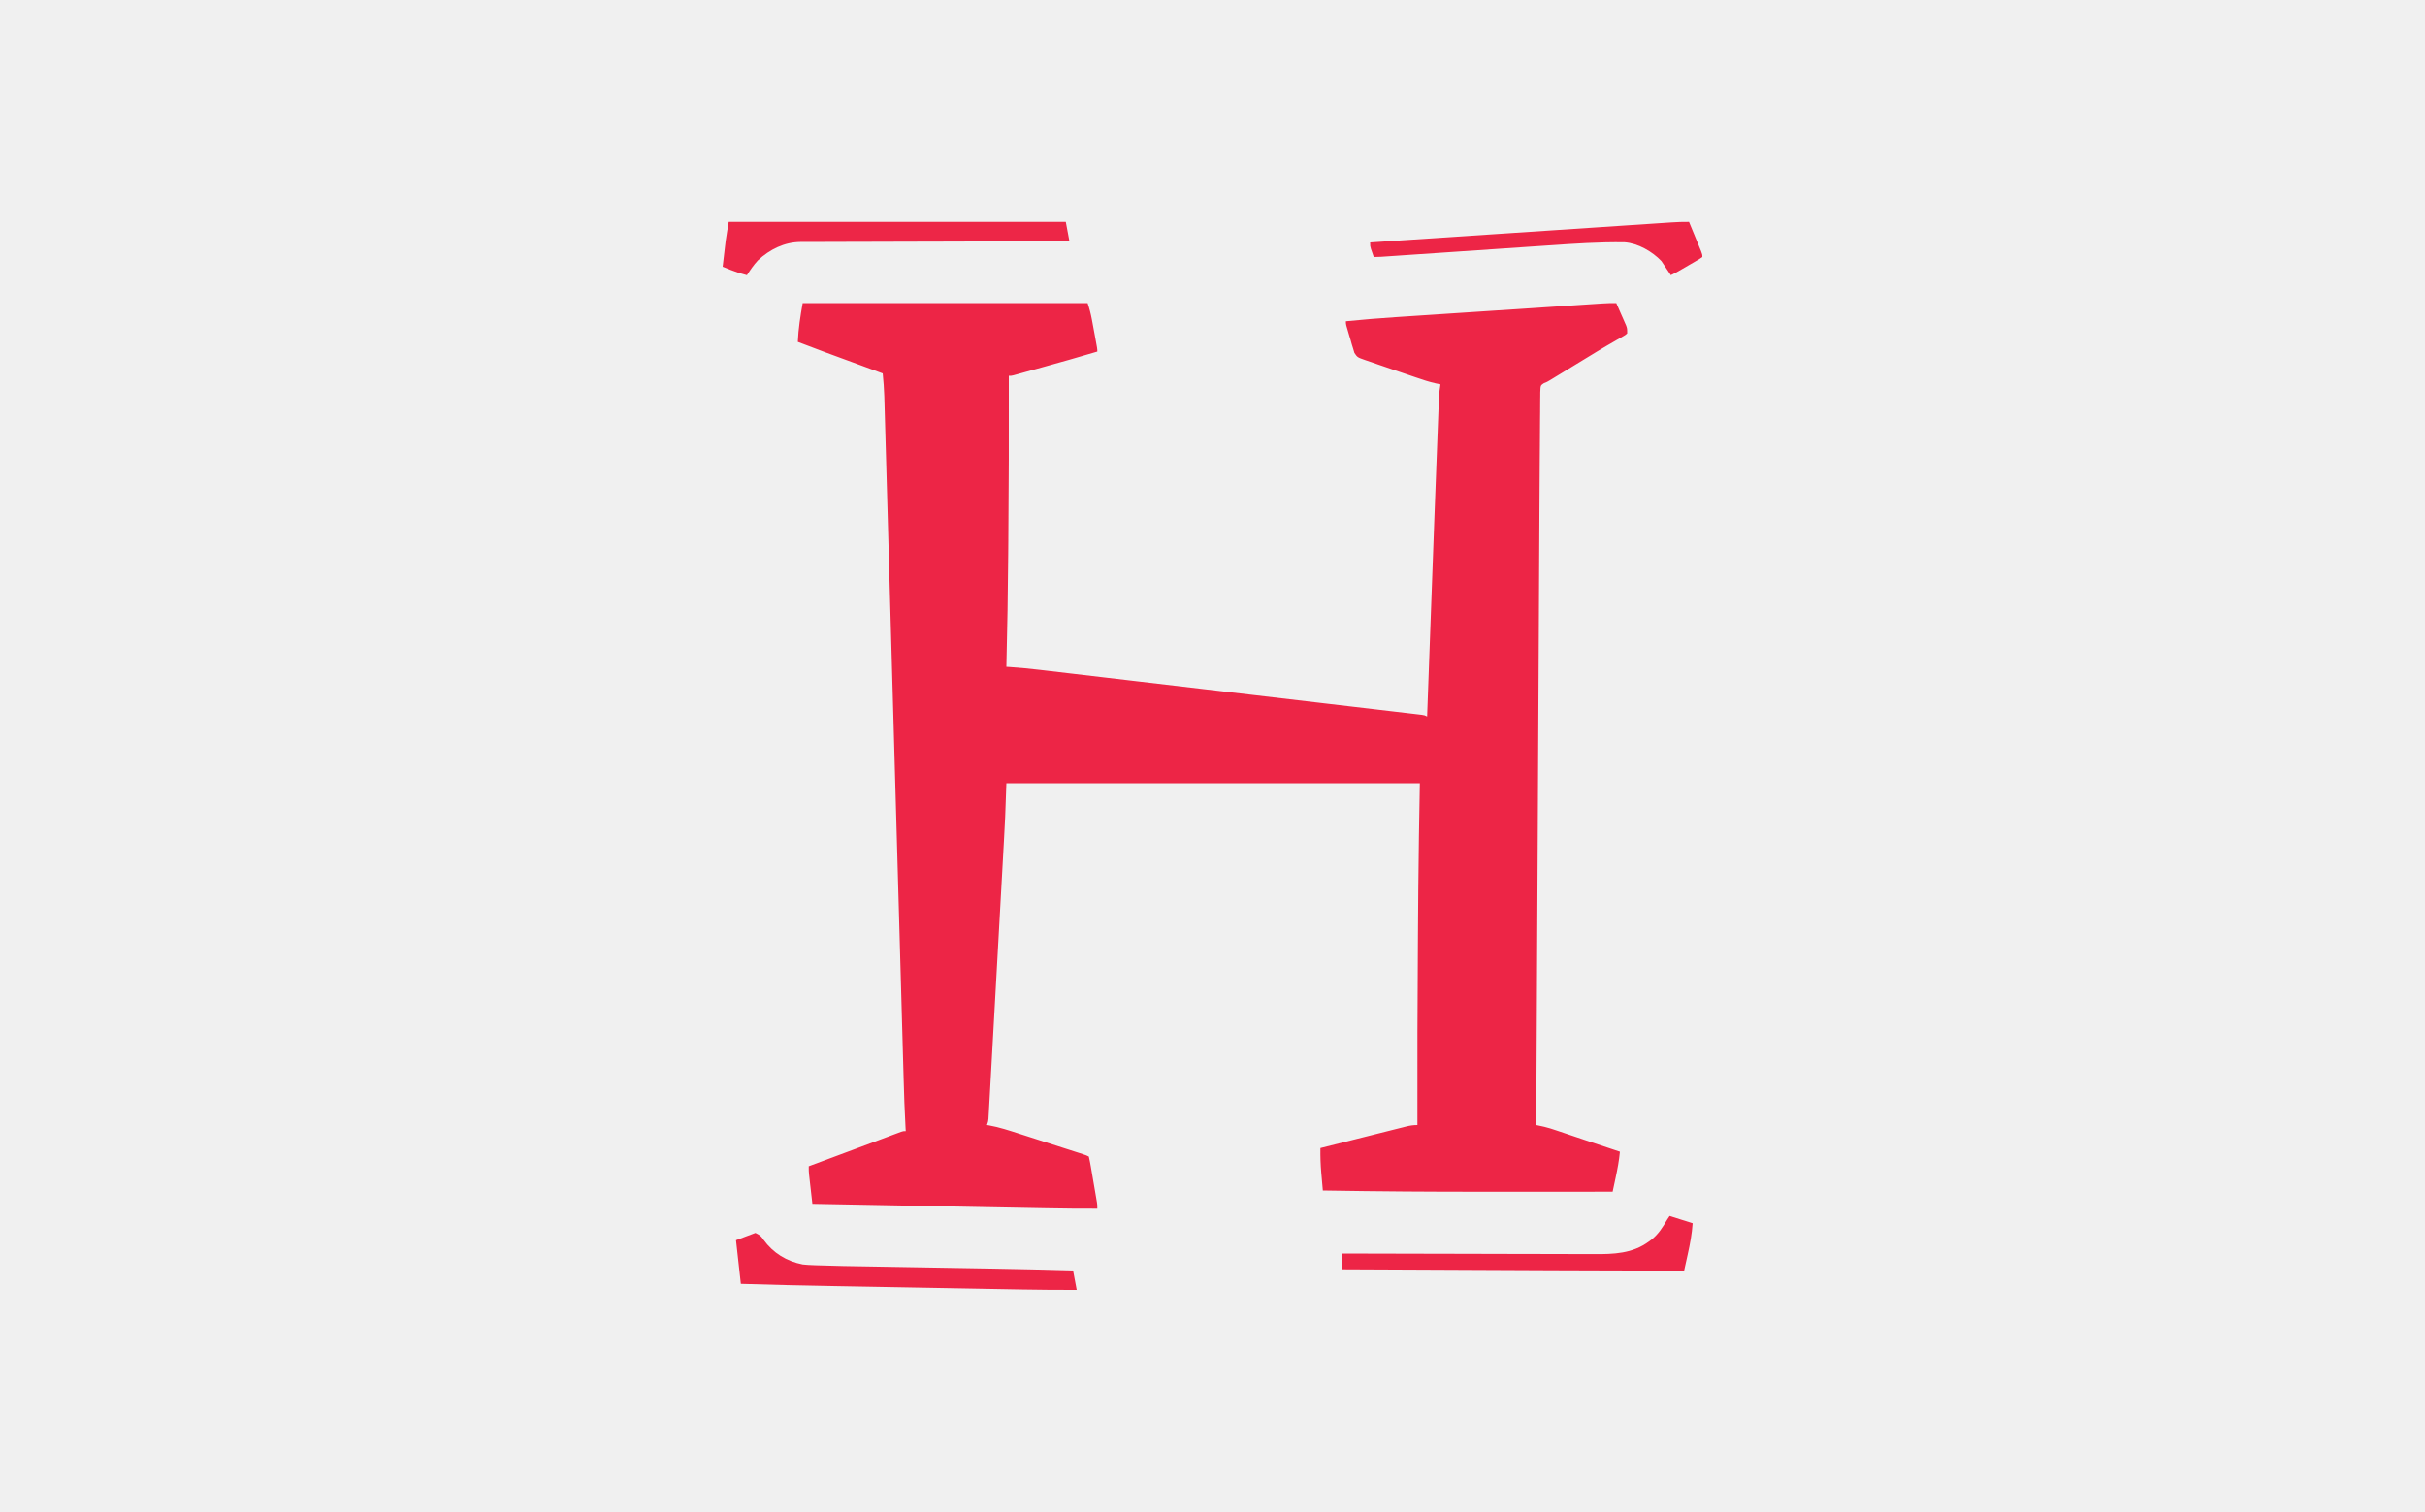
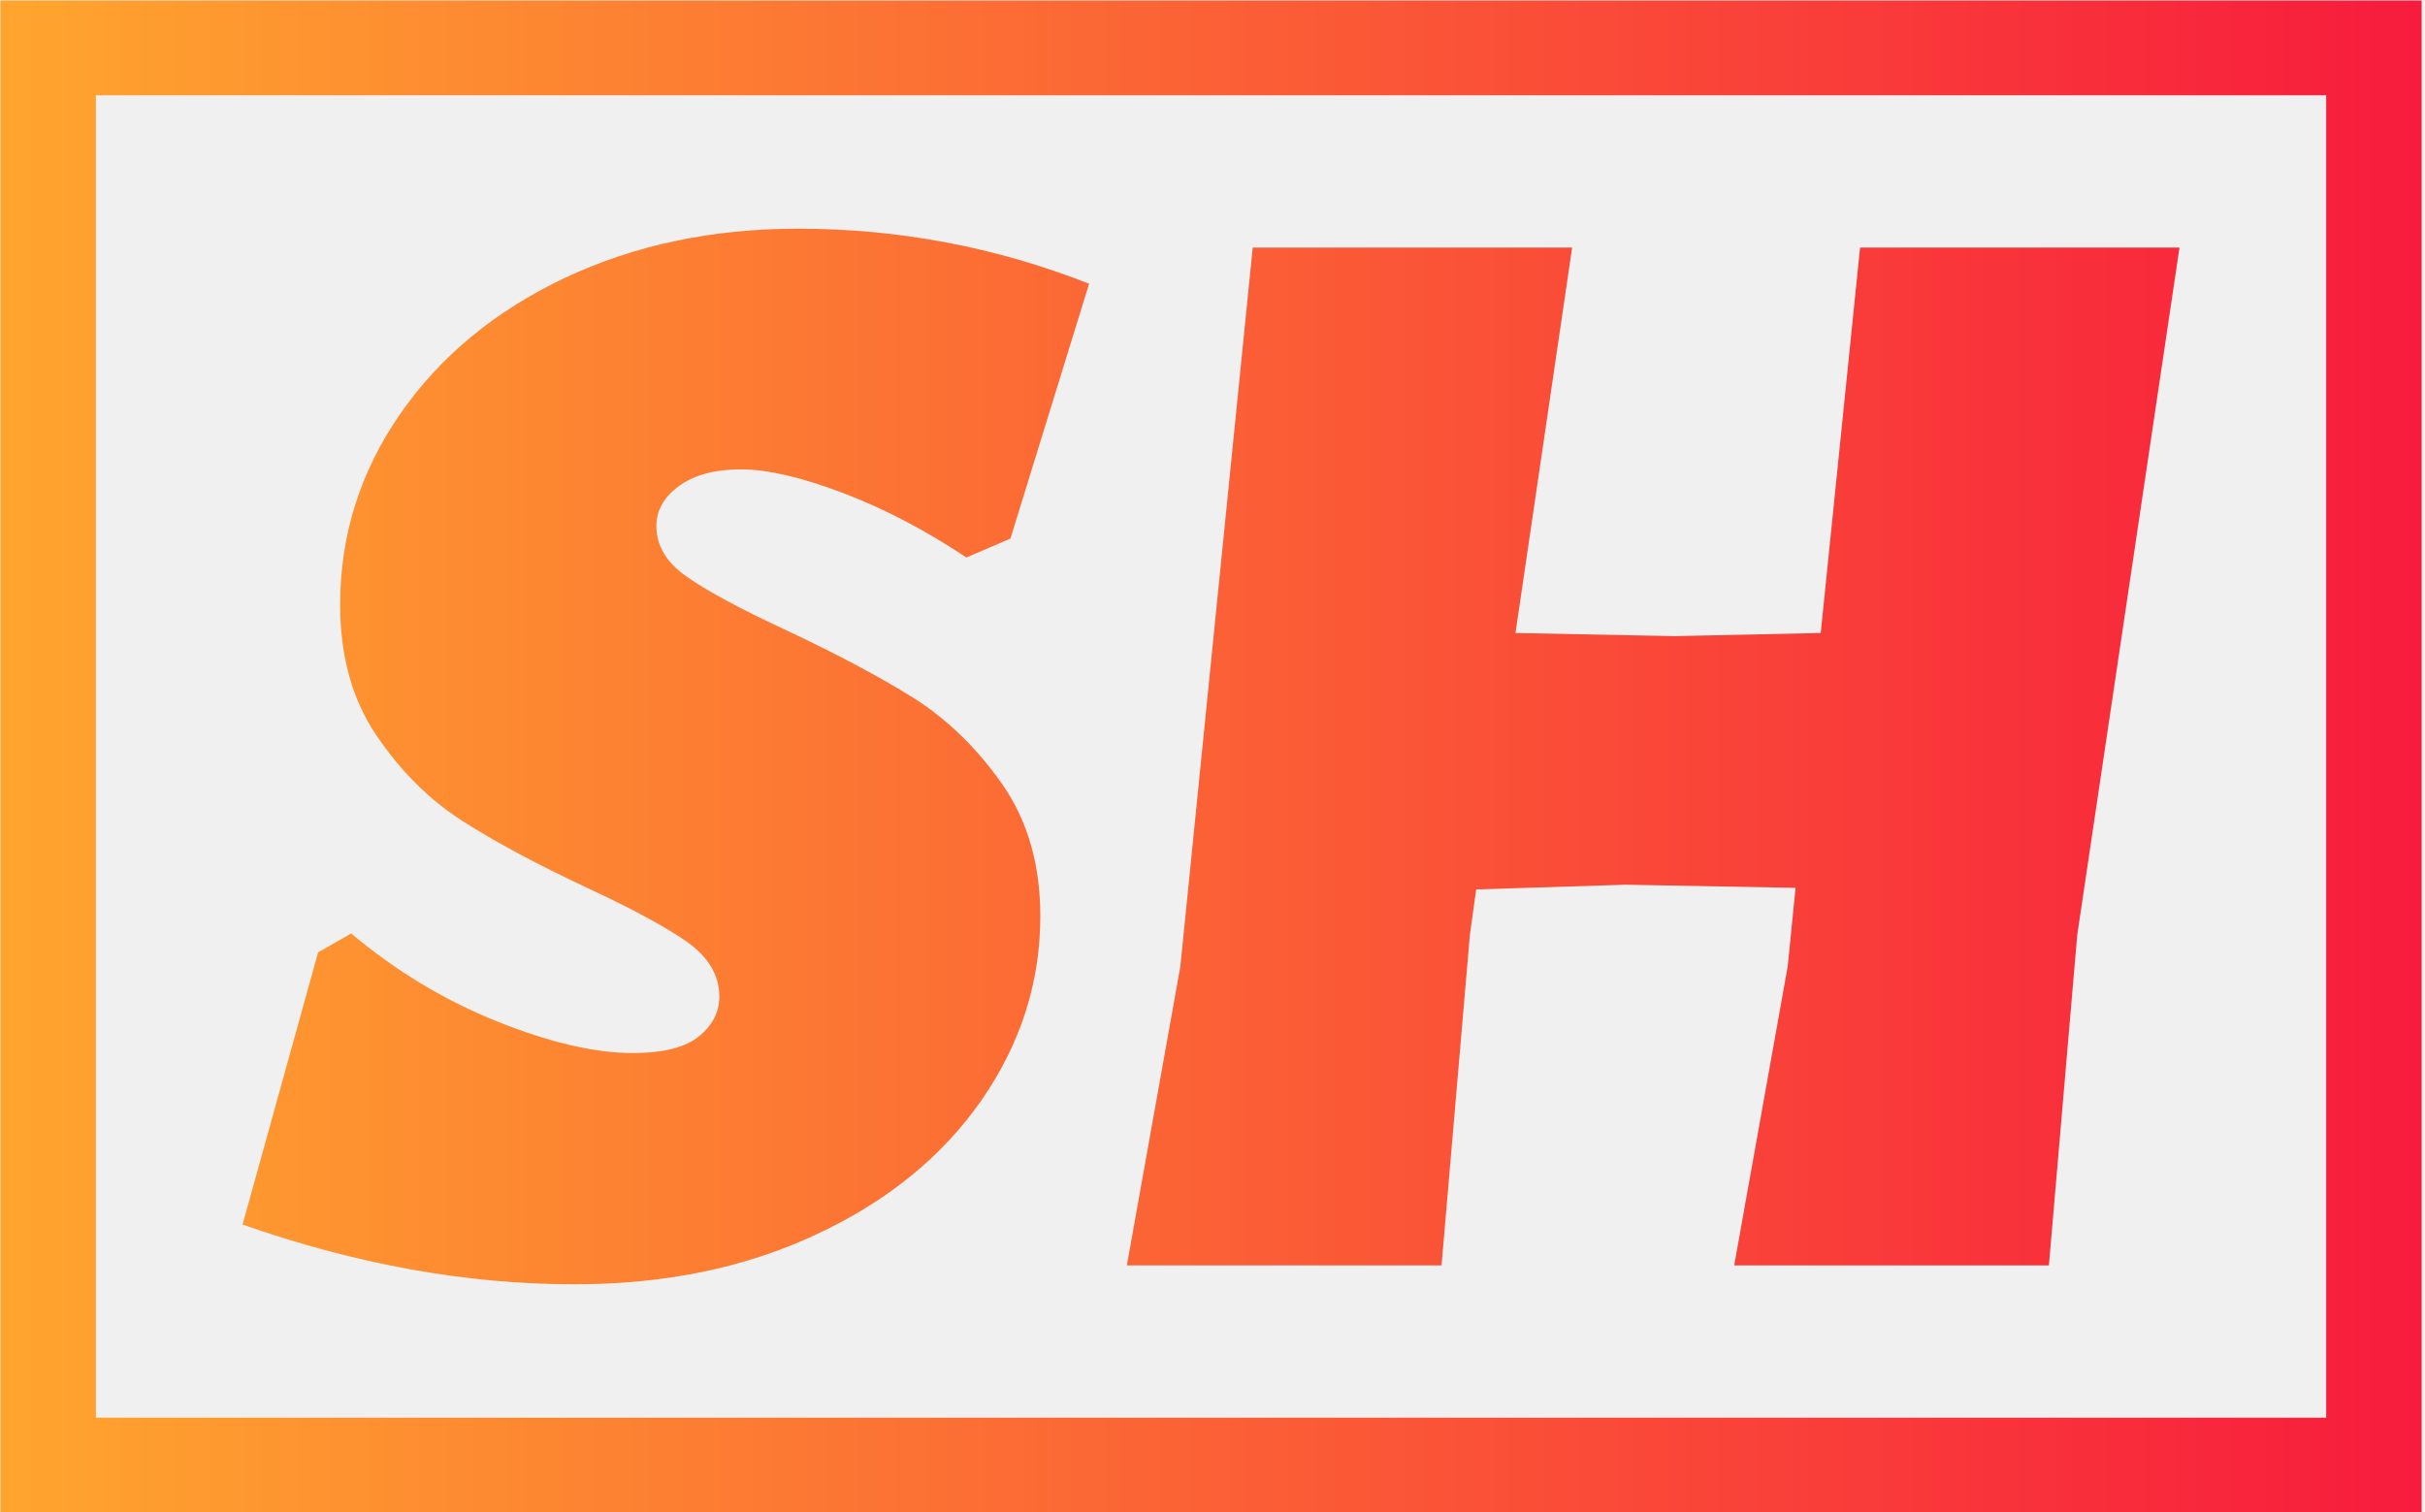
- <svg xmlns="http://www.w3.org/2000/svg" version="1.1" width="2000" height="1247">
-   <path d="M0 0 C77.55 0 155.1 0 235 0 C236.542 4.625 237.625 8.763 238.508 13.516 C238.638 14.213 238.769 14.91 238.903 15.628 C239.175 17.09 239.446 18.552 239.714 20.015 C240.126 22.258 240.545 24.5 240.965 26.742 C243 37.694 243 37.694 243 40 C227.839 44.527 212.612 48.811 197.365 53.039 C195.201 53.639 193.037 54.24 190.873 54.842 C187.794 55.698 184.714 56.551 181.633 57.402 C180.691 57.665 179.749 57.927 178.779 58.197 C177.483 58.554 177.483 58.554 176.161 58.918 C175.023 59.232 175.023 59.232 173.863 59.554 C172 60 172 60 170 60 C170.002 60.747 170.004 61.494 170.007 62.263 C170.132 106.826 169.976 151.384 169.594 195.945 C169.563 199.634 169.533 203.322 169.503 207.011 C169.249 238.014 168.79 269.005 168 300 C168.845 300.054 169.691 300.107 170.562 300.163 C179.156 300.738 187.682 301.577 196.236 302.594 C197.612 302.755 198.988 302.916 200.364 303.077 C204.103 303.515 207.841 303.956 211.579 304.399 C215.627 304.877 219.674 305.351 223.722 305.826 C231.631 306.755 239.54 307.687 247.449 308.62 C253.873 309.378 260.298 310.135 266.723 310.891 C267.639 310.999 268.555 311.107 269.499 311.218 C271.36 311.437 273.222 311.656 275.083 311.875 C292.502 313.925 309.92 315.979 327.339 318.034 C342.292 319.798 357.246 321.559 372.2 323.317 C389.577 325.36 406.954 327.405 424.331 329.454 C426.182 329.673 428.033 329.891 429.883 330.109 C430.794 330.216 431.704 330.324 432.642 330.434 C439.067 331.192 445.492 331.947 451.917 332.702 C459.734 333.621 467.551 334.542 475.368 335.467 C479.358 335.939 483.348 336.409 487.339 336.877 C490.986 337.304 494.634 337.735 498.281 338.168 C500.235 338.4 502.189 338.627 504.144 338.855 C505.292 338.992 506.441 339.129 507.624 339.271 C508.621 339.388 509.618 339.506 510.645 339.627 C513 340 513 340 515 341 C515.03 340.162 515.059 339.323 515.089 338.459 C516.964 285.267 518.906 232.078 520.932 178.892 C521.364 167.577 521.792 156.262 522.217 144.947 C522.524 136.79 522.833 128.632 523.145 120.475 C523.328 115.671 523.51 110.868 523.69 106.063 C523.856 101.618 524.025 97.172 524.197 92.727 C524.259 91.106 524.32 89.485 524.38 87.864 C524.461 85.65 524.547 83.437 524.634 81.224 C524.704 79.373 524.704 79.373 524.776 77.485 C525.003 73.949 525.452 70.499 526 67 C524.751 66.748 523.503 66.496 522.217 66.236 C516.515 64.965 511.055 63.123 505.535 61.227 C504.462 60.862 503.388 60.497 502.283 60.12 C500.024 59.351 497.765 58.579 495.508 57.806 C492.078 56.63 488.646 55.463 485.213 54.297 C483.008 53.545 480.803 52.792 478.598 52.039 C477.584 51.694 476.57 51.349 475.525 50.994 C473.601 50.333 471.679 49.662 469.761 48.979 C467.903 48.32 466.035 47.687 464.159 47.078 C457.515 44.762 457.515 44.762 455.039 41.099 C454.714 40.002 454.389 38.904 454.055 37.773 C453.494 35.979 453.494 35.979 452.922 34.148 C452.404 32.281 452.404 32.281 451.875 30.375 C451.299 28.496 451.299 28.496 450.711 26.578 C448 17.613 448 17.613 448 15 C461.749 13.627 475.493 12.481 489.281 11.58 C491.205 11.451 493.13 11.323 495.054 11.194 C500.206 10.851 505.358 10.511 510.51 10.172 C515.928 9.815 521.347 9.455 526.765 9.095 C535.841 8.493 544.918 7.893 553.995 7.295 C564.481 6.604 574.966 5.909 585.452 5.212 C595.575 4.54 605.698 3.87 615.821 3.2 C620.117 2.916 624.413 2.632 628.709 2.346 C633.756 2.011 638.803 1.678 643.851 1.347 C645.701 1.225 647.552 1.102 649.402 0.979 C651.927 0.811 654.453 0.645 656.979 0.48 C657.71 0.431 658.441 0.382 659.193 0.331 C663.136 0.076 667.049 -0.047 671 0 C672.512 3.412 674.007 6.83 675.5 10.25 C675.929 11.218 676.359 12.186 676.801 13.184 C677.207 14.118 677.613 15.053 678.031 16.016 C678.597 17.304 678.597 17.304 679.174 18.618 C680 21 680 21 680 25 C678.529 26.333 678.529 26.333 676.434 27.523 C675.65 27.98 674.867 28.436 674.059 28.906 C672.762 29.633 672.762 29.633 671.438 30.375 C669.588 31.447 667.739 32.52 665.891 33.594 C664.921 34.152 663.951 34.71 662.951 35.285 C658.151 38.074 653.422 40.976 648.688 43.875 C646.767 45.046 644.847 46.216 642.926 47.387 C641.961 47.975 640.996 48.563 640.002 49.169 C634.795 52.345 629.585 55.516 624.375 58.688 C622.926 59.57 622.926 59.57 621.448 60.47 C620.093 61.295 620.093 61.295 618.711 62.137 C617.92 62.618 617.129 63.1 616.314 63.596 C614 65 614 65 611.399 66.011 C608.891 67.697 608.891 67.697 608.526 69.812 C608.325 72.293 608.292 74.734 608.307 77.224 C608.293 78.172 608.278 79.121 608.264 80.098 C608.223 83.272 608.217 86.445 608.212 89.62 C608.19 91.881 608.166 94.143 608.14 96.404 C608.077 102.403 608.045 108.403 608.018 114.402 C607.989 120.117 607.933 125.832 607.879 131.547 C607.762 144.747 607.693 157.947 607.63 171.147 C607.6 177.275 607.567 183.404 607.534 189.532 C607.466 202.02 607.401 214.508 607.339 226.996 C607.277 239.319 607.214 251.643 607.149 263.966 C607.144 264.739 607.14 265.512 607.136 266.308 C607.115 270.235 607.095 274.162 607.074 278.089 C606.927 305.736 606.784 333.383 606.643 361.03 C606.506 387.849 606.367 414.669 606.227 441.489 C606.222 442.319 606.218 443.149 606.214 444.004 C606.17 452.342 606.126 460.68 606.082 469.018 C605.993 485.996 605.904 502.973 605.816 519.951 C605.812 520.731 605.808 521.512 605.803 522.315 C605.532 574.21 605.266 626.105 605 678 C605.604 678.13 606.208 678.261 606.83 678.395 C608.03 678.657 608.03 678.657 609.253 678.925 C610.043 679.097 610.832 679.268 611.646 679.445 C615.141 680.269 618.514 681.381 621.91 682.539 C622.632 682.781 623.355 683.023 624.099 683.273 C626.422 684.053 628.742 684.839 631.062 685.625 C632.667 686.165 634.271 686.704 635.876 687.243 C639.076 688.319 642.276 689.396 645.475 690.476 C651.728 692.584 657.989 694.667 664.25 696.75 C666.172 697.39 668.094 698.031 670.016 698.672 C671.344 699.115 672.672 699.557 674 700 C673.33 707.322 671.983 714.379 670.438 721.562 C670.204 722.667 669.97 723.771 669.729 724.908 C669.156 727.606 668.58 730.304 668 733 C644.854 733.031 621.708 733.051 598.562 733.062 C597.709 733.063 596.855 733.063 595.976 733.064 C552.023 733.086 508.075 733.062 464.125 732.5 C463.189 732.488 462.253 732.476 461.289 732.464 C450.526 732.325 439.763 732.172 429 732 C428.659 728.23 428.329 724.459 428 720.688 C427.857 719.109 427.857 719.109 427.711 717.498 C427.121 710.645 426.877 703.877 427 697 C436.839 694.517 446.679 692.039 456.52 689.568 C461.09 688.42 465.659 687.271 470.228 686.118 C474.636 685.005 479.045 683.897 483.455 682.791 C485.138 682.369 486.82 681.945 488.502 681.519 C490.857 680.923 493.213 680.333 495.569 679.744 C496.266 679.566 496.962 679.389 497.679 679.206 C500.936 678.399 503.612 678 507 678 C506.998 677.183 506.996 676.365 506.993 675.523 C506.866 625.9 507.023 576.28 507.39 526.659 C507.426 521.657 507.462 516.656 507.497 511.654 C507.546 504.732 507.598 497.81 507.653 490.888 C507.672 488.373 507.691 485.859 507.709 483.344 C507.918 454.225 508.506 425.117 509 396 C396.47 396 283.94 396 168 396 C167.67 405.24 167.34 414.48 167 424 C166.276 438.448 166.276 438.448 165.998 443.379 C165.936 444.481 165.875 445.583 165.811 446.719 C165.747 447.858 165.683 448.998 165.617 450.172 C165.481 452.644 165.344 455.116 165.208 457.589 C164.88 463.52 164.55 469.452 164.219 475.383 C163.949 480.201 163.681 485.019 163.414 489.837 C163.375 490.529 163.337 491.221 163.297 491.934 C163.219 493.341 163.141 494.747 163.063 496.154 C162.336 509.239 161.605 522.325 160.874 535.411 C160.205 547.379 159.54 559.348 158.878 571.317 C158.195 583.655 157.509 595.992 156.82 608.329 C156.434 615.238 156.049 622.146 155.668 629.054 C155.311 635.525 154.949 641.996 154.584 648.466 C154.451 650.843 154.319 653.221 154.189 655.598 C154.011 658.832 153.829 662.065 153.645 665.299 C153.594 666.248 153.543 667.196 153.491 668.174 C153.441 669.037 153.391 669.9 153.339 670.789 C153.297 671.535 153.256 672.281 153.213 673.05 C153 675 153 675 152 678 C152.529 678.084 153.057 678.168 153.602 678.255 C162.187 679.787 170.377 682.518 178.656 685.191 C180.251 685.702 181.846 686.213 183.442 686.723 C186.764 687.786 190.086 688.853 193.406 689.923 C197.666 691.295 201.928 692.661 206.191 694.025 C210.263 695.328 214.335 696.635 218.406 697.941 C219.183 698.19 219.96 698.439 220.76 698.696 C222.948 699.398 225.135 700.102 227.322 700.807 C228.567 701.207 229.811 701.608 231.093 702.02 C234 703 234 703 236 704 C236.68 706.921 237.236 709.788 237.727 712.742 C237.955 714.061 237.955 714.061 238.189 715.407 C238.511 717.271 238.828 719.135 239.142 721 C239.622 723.857 240.114 726.712 240.609 729.566 C240.92 731.375 241.23 733.183 241.539 734.992 C241.686 735.849 241.833 736.705 241.984 737.587 C242.185 738.783 242.185 738.783 242.389 740.003 C242.507 740.704 242.626 741.405 242.748 742.127 C243 744 243 744 243 747 C228.993 747.05 214.998 746.903 200.993 746.633 C198.872 746.593 196.751 746.554 194.63 746.515 C188.939 746.409 183.248 746.301 177.557 746.192 C171.585 746.079 165.613 745.968 159.64 745.856 C148.361 745.645 137.082 745.432 125.802 745.218 C112.948 744.975 100.095 744.734 87.241 744.493 C60.827 743.998 34.414 743.5 8 743 C7.496 738.584 6.998 734.167 6.5 729.75 C6.357 728.496 6.214 727.241 6.066 725.949 C5.931 724.744 5.796 723.539 5.656 722.297 C5.531 721.187 5.405 720.076 5.275 718.933 C5 716 5 716 5 712 C18.778 706.864 32.557 701.73 46.337 696.6 C51.978 694.499 57.619 692.396 63.257 690.287 C65.219 689.552 67.182 688.82 69.145 688.087 C71.368 687.258 73.589 686.427 75.81 685.592 C76.761 685.238 77.712 684.884 78.691 684.52 C79.886 684.073 79.886 684.073 81.104 683.616 C83 683 83 683 85 683 C84.937 681.916 84.873 680.832 84.808 679.716 C84.044 666.216 83.616 652.716 83.241 639.201 C83.171 636.738 83.101 634.275 83.03 631.812 C82.878 626.49 82.728 621.167 82.579 615.845 C82.357 607.93 82.133 600.015 81.908 592.101 C81.529 578.779 81.152 565.457 80.777 552.136 C80.264 533.944 79.747 515.753 79.23 497.561 C78.989 489.074 78.748 480.586 78.507 472.098 C78.483 471.249 78.458 470.399 78.434 469.524 C77.86 449.336 77.288 429.148 76.716 408.959 C76.679 407.636 76.679 407.636 76.641 406.285 C76.057 385.679 75.474 365.073 74.891 344.467 C74.689 337.311 74.486 330.154 74.284 322.998 C74.259 322.114 74.234 321.231 74.208 320.321 C73.637 300.15 73.066 279.978 72.493 259.807 C72.469 258.959 72.445 258.112 72.42 257.238 C72.18 248.773 71.939 240.309 71.698 231.844 C71.58 227.68 71.461 223.516 71.343 219.352 C71.32 218.533 71.296 217.713 71.272 216.869 C70.898 203.688 70.526 190.507 70.155 177.326 C69.782 164.086 69.407 150.847 69.029 137.607 C68.805 129.744 68.583 121.881 68.363 114.018 C68.199 108.146 68.031 102.274 67.862 96.402 C67.794 94.028 67.728 91.653 67.662 89.279 C67.573 86.05 67.48 82.821 67.386 79.593 C67.361 78.673 67.337 77.752 67.312 76.804 C67.122 70.508 66.632 64.267 66 58 C64.859 57.58 64.859 57.58 63.695 57.152 C57.256 54.784 50.817 52.415 44.378 50.045 C41.03 48.813 37.682 47.581 34.334 46.349 C31.091 45.157 27.849 43.964 24.608 42.77 C22.793 42.102 20.978 41.435 19.163 40.768 C11.415 37.914 3.699 34.984 -4 32 C-3.537 21.04 -1.926 10.912 0 0 Z " fill="#ED2546" transform="translate(662,250)" />
-   <path d="M0 0 C91.74 0 183.48 0 278 0 C278.99 5.28 279.98 10.56 281 16 C279.244 16.004 279.244 16.004 277.452 16.007 C249.631 16.065 221.811 16.137 193.991 16.229 C190.564 16.24 187.137 16.251 183.71 16.262 C183.028 16.265 182.346 16.267 181.643 16.269 C170.608 16.304 159.573 16.329 148.538 16.35 C137.208 16.372 125.879 16.405 114.549 16.449 C108.189 16.473 101.828 16.491 95.467 16.498 C89.477 16.504 83.487 16.524 77.497 16.554 C75.302 16.563 73.106 16.567 70.911 16.565 C67.906 16.563 64.901 16.58 61.896 16.601 C61.034 16.596 60.172 16.592 59.284 16.587 C45.823 16.742 33.847 22.687 24.082 31.766 C20.584 35.519 17.752 39.681 15 44 C13.54 43.59 12.082 43.171 10.625 42.75 C9.813 42.518 9.001 42.286 8.164 42.047 C3.694 40.568 -0.643 38.781 -5 37 C-4.546 33.083 -4.086 29.166 -3.625 25.25 C-3.499 24.158 -3.372 23.066 -3.242 21.941 C-3.113 20.852 -2.984 19.763 -2.852 18.641 C-2.736 17.656 -2.621 16.672 -2.502 15.657 C-1.783 10.421 -0.869 5.213 0 0 Z " fill="#ED2647" transform="translate(601,183)" />
-   <path d="M0 0 C3.821 1.911 4.518 2.355 6.688 5.625 C14.663 16.604 25.705 23.348 39 26 C41.891 26.347 44.772 26.477 47.681 26.58 C48.569 26.617 49.456 26.653 50.37 26.691 C65.06 27.248 79.766 27.428 94.464 27.674 C98.947 27.75 103.431 27.83 107.914 27.909 C117.374 28.076 126.835 28.239 136.295 28.401 C150.466 28.644 164.637 28.89 178.807 29.139 C184.083 29.232 189.359 29.323 194.635 29.412 C217.095 29.794 239.547 30.332 262 31 C262.99 36.28 263.98 41.56 265 47 C249.906 47.044 234.824 46.93 219.733 46.649 C217.617 46.611 215.502 46.573 213.386 46.535 C207.712 46.434 202.037 46.33 196.363 46.225 C190.365 46.115 184.368 46.007 178.37 45.898 C168.293 45.716 158.216 45.531 148.138 45.346 C136.582 45.133 125.025 44.924 113.469 44.715 C102.249 44.513 91.03 44.309 79.81 44.104 C75.085 44.017 70.36 43.932 65.635 43.847 C39.75 43.38 13.876 42.821 -12 42 C-13.32 30.12 -14.64 18.24 -16 6 C-10.72 4.02 -5.44 2.04 0 0 Z " fill="#ED2546" transform="translate(623,1017)" />
-   <path d="M0 0 C6.27 1.98 12.54 3.96 19 6 C18.409 14.771 16.851 23.121 14.938 31.688 C14.428 33.992 13.919 36.297 13.411 38.602 C13.147 39.8 12.883 40.998 12.61 42.233 C12.308 43.603 12.308 43.603 12 45 C-24.072 45.03 -60.142 44.97 -96.214 44.798 C-102.367 44.769 -108.521 44.742 -114.674 44.714 C-126.222 44.662 -137.769 44.609 -149.316 44.555 C-162.507 44.493 -175.698 44.433 -188.889 44.373 C-215.926 44.25 -242.963 44.126 -270 44 C-270 39.71 -270 35.42 -270 31 C-268.845 31.004 -267.69 31.007 -266.5 31.011 C-239.02 31.098 -211.541 31.164 -184.062 31.204 C-180.672 31.209 -177.283 31.214 -173.894 31.22 C-173.219 31.221 -172.545 31.222 -171.85 31.223 C-160.955 31.24 -150.06 31.272 -139.165 31.309 C-127.968 31.346 -116.772 31.368 -105.576 31.376 C-99.294 31.382 -93.013 31.394 -86.731 31.423 C-80.808 31.45 -74.886 31.458 -68.963 31.452 C-66.799 31.454 -64.635 31.461 -62.472 31.477 C-46.259 31.587 -30.534 31.095 -17 21 C-16.295 20.487 -15.59 19.974 -14.863 19.445 C-9.138 14.887 -5.681 9.248 -2 3 C-1.34 2.01 -0.68 1.02 0 0 Z " fill="#ED2546" transform="translate(1377,1003)" />
-   <path d="M0 0 C1.571 3.807 3.137 7.615 4.7 11.426 C5.232 12.722 5.766 14.018 6.3 15.313 C7.068 17.174 7.831 19.036 8.594 20.898 C9.055 22.019 9.515 23.14 9.99 24.294 C11 27 11 27 11 29 C9.044 30.389 9.044 30.389 6.328 31.969 C5.354 32.54 4.379 33.111 3.375 33.699 C2.344 34.293 1.312 34.888 0.25 35.5 C-0.766 36.094 -1.782 36.689 -2.828 37.301 C-10.904 42.008 -10.904 42.008 -15 44 C-15.387 43.408 -15.773 42.817 -16.172 42.207 C-17.763 39.792 -19.379 37.395 -21 35 C-21.578 34.134 -22.155 33.267 -22.75 32.375 C-30.271 24.437 -42.082 17.636 -53.177 16.845 C-74.155 16.545 -94.971 17.971 -115.885 19.423 C-120.85 19.766 -125.816 20.098 -130.782 20.432 C-140.146 21.063 -149.509 21.702 -158.872 22.345 C-171.627 23.22 -184.384 24.082 -197.14 24.945 C-200.206 25.153 -203.273 25.36 -206.339 25.568 C-207.332 25.635 -208.326 25.702 -209.349 25.772 C-215.246 26.171 -221.143 26.572 -227.039 26.976 C-230.688 27.225 -234.336 27.474 -237.984 27.723 C-239.678 27.839 -241.371 27.955 -243.065 28.071 C-245.37 28.23 -247.675 28.387 -249.981 28.544 C-251.272 28.633 -252.562 28.721 -253.892 28.813 C-255.926 28.935 -257.963 29 -260 29 C-260.506 27.564 -261.004 26.126 -261.5 24.688 C-261.918 23.487 -261.918 23.487 -262.344 22.262 C-263 20 -263 20 -263 17 C-230.506 14.832 -198.013 12.666 -165.519 10.503 C-161.682 10.248 -157.846 9.992 -154.01 9.737 C-153.246 9.686 -152.482 9.635 -151.695 9.583 C-139.329 8.76 -126.964 7.935 -114.598 7.109 C-101.909 6.262 -89.22 5.417 -76.531 4.574 C-68.702 4.053 -60.872 3.531 -53.043 3.007 C-47.039 2.606 -41.035 2.207 -35.031 1.809 C-32.568 1.645 -30.105 1.481 -27.643 1.315 C-24.282 1.09 -20.921 0.867 -17.561 0.645 C-16.097 0.546 -16.097 0.546 -14.604 0.445 C-9.723 0.126 -4.892 -0.069 0 0 Z " fill="#ED2546" transform="translate(1393,183)" />
+ <svg xmlns="http://www.w3.org/2000/svg" version="1.1" width="2000" height="1247" viewBox="0 0 2000 1247">
+   <g transform="matrix(1,0,0,1,-1.212121,0.5048583)">
+     <svg viewBox="0 0 396 247" data-background-color="#ffffff" preserveAspectRatio="xMidYMid meet" height="1247" width="2000">
+       <g id="tight-bounds" transform="matrix(1,0,0,1,0.24,-0.1)">
+         <svg viewBox="0 0 395.52 247.2" height="247.2" width="395.52">
+           <rect width="395.52" height="247.2" fill="url(#f89670f2-4427-477c-8dfb-dff730f8b16b)" mask="url(#513eb05e-1a66-4b0f-96c0-7b8801dea94b)" data-fill-palette-color="tertiary" />
+           <g>
+             <svg />
+           </g>
+           <g>
+             <svg viewBox="0 0 395.52 247.2" height="247.2" width="395.52">
+               <g transform="matrix(1,0,0,1,39.552,37.36315)">
+                 <svg viewBox="0 0 316.416 172.474" height="172.474" width="316.416">
+                   <g>
+                     <svg viewBox="0 0 316.416 172.474" height="172.474" width="316.416">
+                       <g>
+                         <svg viewBox="0 0 316.416 172.474" height="172.474" width="316.416">
+                           <g>
+                             <svg viewBox="0 0 316.416 172.474" height="172.474" width="316.416">
+                               <g id="textblocktransform">
+                                 <svg viewBox="0 0 316.416 172.474" height="172.474" width="316.416" id="textblock">
+                                   <g>
+                                     <svg viewBox="0 0 316.416 172.474" height="172.474" width="316.416">
+                                       <g transform="matrix(1,0,0,1,0,0)">
+                                         <svg width="316.416" viewBox="-0.15 -32.95 61.55 33.55" height="172.474" data-palette-color="url(#9ca35241-03ab-42d2-99ed-4be594060602)" />
+                                       </g>
+                                     </svg>
+                                   </g>
+                                 </svg>
+                               </g>
+                             </svg>
+                           </g>
+                           <g />
+                         </svg>
+                       </g>
+                     </svg>
+                   </g>
+                 </svg>
+               </g>
+               <g>
+                 <path d="M0 247.2v-247.2h395.52v247.2zM379.966 231.646v-216.092h-364.412v216.092z" fill="url(#f89670f2-4427-477c-8dfb-dff730f8b16b)" fill-rule="nonzero" stroke="none" stroke-width="1" stroke-linecap="butt" stroke-linejoin="miter" stroke-miterlimit="10" stroke-dasharray="" stroke-dashoffset="0" font-family="none" font-weight="none" font-size="none" text-anchor="none" style="mix-blend-mode: normal" data-fill-palette-color="tertiary" />
+               </g>
+             </svg>
+           </g>
+           <defs />
+           <mask id="58b36788-2a74-44ec-b9aa-2a65ac664d46">
+             <g id="SvgjsG2732">
+               <svg viewBox="0 0 395.52 247.2" height="247.2" width="395.52">
+                 <g>
+                   <svg />
+                 </g>
+                 <g>
+                   <svg viewBox="0 0 395.52 247.2" height="247.2" width="395.52">
+                     <g transform="matrix(1,0,0,1,39.552,37.36315)">
+                       <svg viewBox="0 0 316.416 172.474" height="172.474" width="316.416">
+                         <g>
+                           <svg viewBox="0 0 316.416 172.474" height="172.474" width="316.416">
+                             <g>
+                               <svg viewBox="0 0 316.416 172.474" height="172.474" width="316.416">
+                                 <g>
+                                   <svg viewBox="0 0 316.416 172.474" height="172.474" width="316.416">
+                                     <g id="SvgjsG2731">
+                                       <svg viewBox="0 0 316.416 172.474" height="172.474" width="316.416" id="SvgjsSvg2730">
+                                         <g>
+                                           <svg viewBox="0 0 316.416 172.474" height="172.474" width="316.416">
+                                             <g transform="matrix(1,0,0,1,0,0)">
+                                               <svg width="316.416" viewBox="-0.15 -32.95 61.55 33.55" height="172.474" data-palette-color="url(#9ca35241-03ab-42d2-99ed-4be594060602)">
+                                                 <path d="M17.5-32.95Q22.3-32.95 26.75-31.2L26.75-31.2 24.25-23.1 22.85-22.5Q20.9-23.8 18.93-24.55 16.95-25.3 15.7-25.3L15.7-25.3Q14.45-25.3 13.73-24.78 13-24.25 13-23.5L13-23.5Q13-22.55 13.98-21.88 14.95-21.2 17.1-20.2L17.1-20.2Q19.55-19.05 21.18-18.03 22.8-17 24-15.28 25.2-13.55 25.2-11.1L25.2-11.1Q25.2-7.95 23.33-5.25 21.45-2.55 18.07-0.98 14.7 0.6 10.4 0.6L10.4 0.6Q5.25 0.6-0.15-1.3L-0.15-1.3 2.25-9.95 3.3-10.55Q5.45-8.75 7.95-7.75 10.45-6.75 12.25-6.75L12.25-6.75Q13.7-6.75 14.35-7.28 15-7.8 15-8.55L15-8.55Q15-9.55 13.98-10.28 12.95-11 10.8-12L10.8-12Q8.35-13.15 6.8-14.15 5.25-15.15 4.1-16.85 2.95-18.55 2.95-21L2.95-21Q2.95-24.3 4.85-27.05 6.75-29.8 10.08-31.38 13.4-32.95 17.5-32.95L17.5-32.95ZM51.25-32.35L61.4-32.35 58.15-10.5 57.25 0 47.25 0 48.95-9.5 49.2-12 43.8-12.1 39.05-11.95 38.85-10.5 37.95 0 27.95 0 29.65-9.5 31.95-32.35 42.1-32.35 40.3-20.1 45.35-20 50-20.1 51.25-32.35Z" opacity="1" transform="matrix(1,0,0,1,0,0)" fill="white" class="wordmark-text-0" id="SvgjsPath2729" />
+                                               </svg>
+                                             </g>
+                                           </svg>
+                                         </g>
+                                       </svg>
+                                     </g>
+                                   </svg>
+                                 </g>
+                                 <g />
+                               </svg>
+                             </g>
+                           </svg>
+                         </g>
+                       </svg>
+                     </g>
+                     <g>
+                       <path d="M0 247.2v-247.2h395.52v247.2zM379.966 231.646v-216.092h-364.412v216.092z" fill="black" fill-rule="nonzero" stroke="none" stroke-width="1" stroke-linecap="butt" stroke-linejoin="miter" stroke-miterlimit="10" stroke-dasharray="" stroke-dashoffset="0" font-family="none" font-weight="none" font-size="none" text-anchor="none" style="mix-blend-mode: normal" />
+                     </g>
+                   </svg>
+                 </g>
+                 <defs>
+                   <mask />
+                 </defs>
+               </svg>
+               <rect width="395.52" height="247.2" fill="black" stroke="none" visibility="hidden" />
+             </g>
+           </mask>
+           <linearGradient x1="0" x2="1" y1="0.5" y2="0.5" id="9ca35241-03ab-42d2-99ed-4be594060602">
+             <stop stop-color="#ffa62e" offset="0" />
+             <stop stop-color="#f71b3d" offset="1" />
+           </linearGradient>
+           <rect width="395.52" height="247.2" fill="url(#9ca35241-03ab-42d2-99ed-4be594060602)" mask="url(#58b36788-2a74-44ec-b9aa-2a65ac664d46)" data-fill-palette-color="primary" />
+           <mask id="513eb05e-1a66-4b0f-96c0-7b8801dea94b">
+             <g id="SvgjsG2755">
+               <svg viewBox="0 0 395.52 247.2" height="247.2" width="395.52">
+                 <g>
+                   <svg />
+                 </g>
+                 <g>
+                   <svg viewBox="0 0 395.52 247.2" height="247.2" width="395.52">
+                     <g transform="matrix(1,0,0,1,39.552,37.36315)">
+                       <svg viewBox="0 0 316.416 172.474" height="172.474" width="316.416">
+                         <g>
+                           <svg viewBox="0 0 316.416 172.474" height="172.474" width="316.416">
+                             <g>
+                               <svg viewBox="0 0 316.416 172.474" height="172.474" width="316.416">
+                                 <g>
+                                   <svg viewBox="0 0 316.416 172.474" height="172.474" width="316.416">
+                                     <g id="SvgjsG2754">
+                                       <svg viewBox="0 0 316.416 172.474" height="172.474" width="316.416" id="SvgjsSvg2753">
+                                         <g>
+                                           <svg viewBox="0 0 316.416 172.474" height="172.474" width="316.416">
+                                             <g transform="matrix(1,0,0,1,0,0)">
+                                               <svg width="316.416" viewBox="-0.15 -32.95 61.55 33.55" height="172.474" data-palette-color="url(#9ca35241-03ab-42d2-99ed-4be594060602)" />
+                                             </g>
+                                           </svg>
+                                         </g>
+                                       </svg>
+                                     </g>
+                                   </svg>
+                                 </g>
+                                 <g />
+                               </svg>
+                             </g>
+                           </svg>
+                         </g>
+                       </svg>
+                     </g>
+                     <g>
+                       <path d="M0 247.2v-247.2h395.52v247.2zM379.966 231.646v-216.092h-364.412v216.092z" fill="white" fill-rule="nonzero" stroke="none" stroke-width="1" stroke-linecap="butt" stroke-linejoin="miter" stroke-miterlimit="10" stroke-dasharray="" stroke-dashoffset="0" font-family="none" font-weight="none" font-size="none" text-anchor="none" style="mix-blend-mode: normal" />
+                     </g>
+                   </svg>
+                 </g>
+                 <defs>
+                   <mask />
+                 </defs>
+                 <mask>
+                   <g id="SvgjsG2752">
+                     <svg viewBox="0 0 395.52 247.2" height="247.2" width="395.52">
+                       <g>
+                         <svg />
+                       </g>
+                       <g>
+                         <svg viewBox="0 0 395.52 247.2" height="247.2" width="395.52">
+                           <g transform="matrix(1,0,0,1,39.552,37.36315)">
+                             <svg viewBox="0 0 316.416 172.474" height="172.474" width="316.416">
+                               <g>
+                                 <svg viewBox="0 0 316.416 172.474" height="172.474" width="316.416">
+                                   <g>
+                                     <svg viewBox="0 0 316.416 172.474" height="172.474" width="316.416">
+                                       <g>
+                                         <svg viewBox="0 0 316.416 172.474" height="172.474" width="316.416">
+                                           <g id="SvgjsG2751">
+                                             <svg viewBox="0 0 316.416 172.474" height="172.474" width="316.416" id="SvgjsSvg2750">
+                                               <g>
+                                                 <svg viewBox="0 0 316.416 172.474" height="172.474" width="316.416">
+                                                   <g transform="matrix(1,0,0,1,0,0)">
+                                                     <svg width="316.416" viewBox="-0.15 -32.95 61.55 33.55" height="172.474" data-palette-color="url(#9ca35241-03ab-42d2-99ed-4be594060602)">
+                                                       <path d="M17.5-32.95Q22.3-32.95 26.75-31.2L26.75-31.2 24.25-23.1 22.85-22.5Q20.9-23.8 18.93-24.55 16.95-25.3 15.7-25.3L15.7-25.3Q14.45-25.3 13.73-24.78 13-24.25 13-23.5L13-23.5Q13-22.55 13.98-21.88 14.95-21.2 17.1-20.2L17.1-20.2Q19.55-19.05 21.18-18.03 22.8-17 24-15.28 25.2-13.55 25.2-11.1L25.2-11.1Q25.2-7.95 23.33-5.25 21.45-2.55 18.07-0.98 14.7 0.6 10.4 0.6L10.4 0.6Q5.25 0.6-0.15-1.3L-0.15-1.3 2.25-9.95 3.3-10.55Q5.45-8.75 7.95-7.75 10.45-6.75 12.25-6.75L12.25-6.75Q13.7-6.75 14.35-7.28 15-7.8 15-8.55L15-8.55Q15-9.55 13.98-10.28 12.95-11 10.8-12L10.8-12Q8.35-13.15 6.8-14.15 5.25-15.15 4.1-16.85 2.95-18.55 2.95-21L2.95-21Q2.95-24.3 4.85-27.05 6.75-29.8 10.08-31.38 13.4-32.95 17.5-32.95L17.5-32.95ZM51.25-32.35L61.4-32.35 58.15-10.5 57.25 0 47.25 0 48.95-9.5 49.2-12 43.8-12.1 39.05-11.95 38.85-10.5 37.95 0 27.95 0 29.65-9.5 31.95-32.35 42.1-32.35 40.3-20.1 45.35-20 50-20.1 51.25-32.35Z" opacity="1" transform="matrix(1,0,0,1,0,0)" fill="black" class="wordmark-text-0" id="SvgjsPath2749" />
+                                                     </svg>
+                                                   </g>
+                                                 </svg>
+                                               </g>
+                                             </svg>
+                                           </g>
+                                         </svg>
+                                       </g>
+                                       <g />
+                                     </svg>
+                                   </g>
+                                 </svg>
+                               </g>
+                             </svg>
+                           </g>
+                           <g>
+                             <path d="M0 247.2v-247.2h395.52v247.2zM379.966 231.646v-216.092h-364.412v216.092z" fill="black" fill-rule="nonzero" stroke="none" stroke-width="1" stroke-linecap="butt" stroke-linejoin="miter" stroke-miterlimit="10" stroke-dasharray="" stroke-dashoffset="0" font-family="none" font-weight="none" font-size="none" text-anchor="none" style="mix-blend-mode: normal" />
+                           </g>
+                         </svg>
+                       </g>
+                       <defs>
+                         <mask />
+                       </defs>
+                     </svg>
+                     <rect width="395.52" height="247.2" fill="black" stroke="none" visibility="hidden" />
+                   </g>
+                 </mask>
+               </svg>
+               <rect width="395.52" height="247.2" fill="black" stroke="none" visibility="hidden" />
+             </g>
+           </mask>
+           <linearGradient x1="0" x2="1" y1="0.5" y2="0.5" id="f89670f2-4427-477c-8dfb-dff730f8b16b">
+             <stop stop-color="#ffa62e" offset="0" />
+             <stop stop-color="#f71b3d" offset="1" />
+           </linearGradient>
+         </svg>
+         <rect width="395.52" height="247.2" fill="none" stroke="none" visibility="hidden" />
+       </g>
+     </svg>
+   </g>
</svg>
